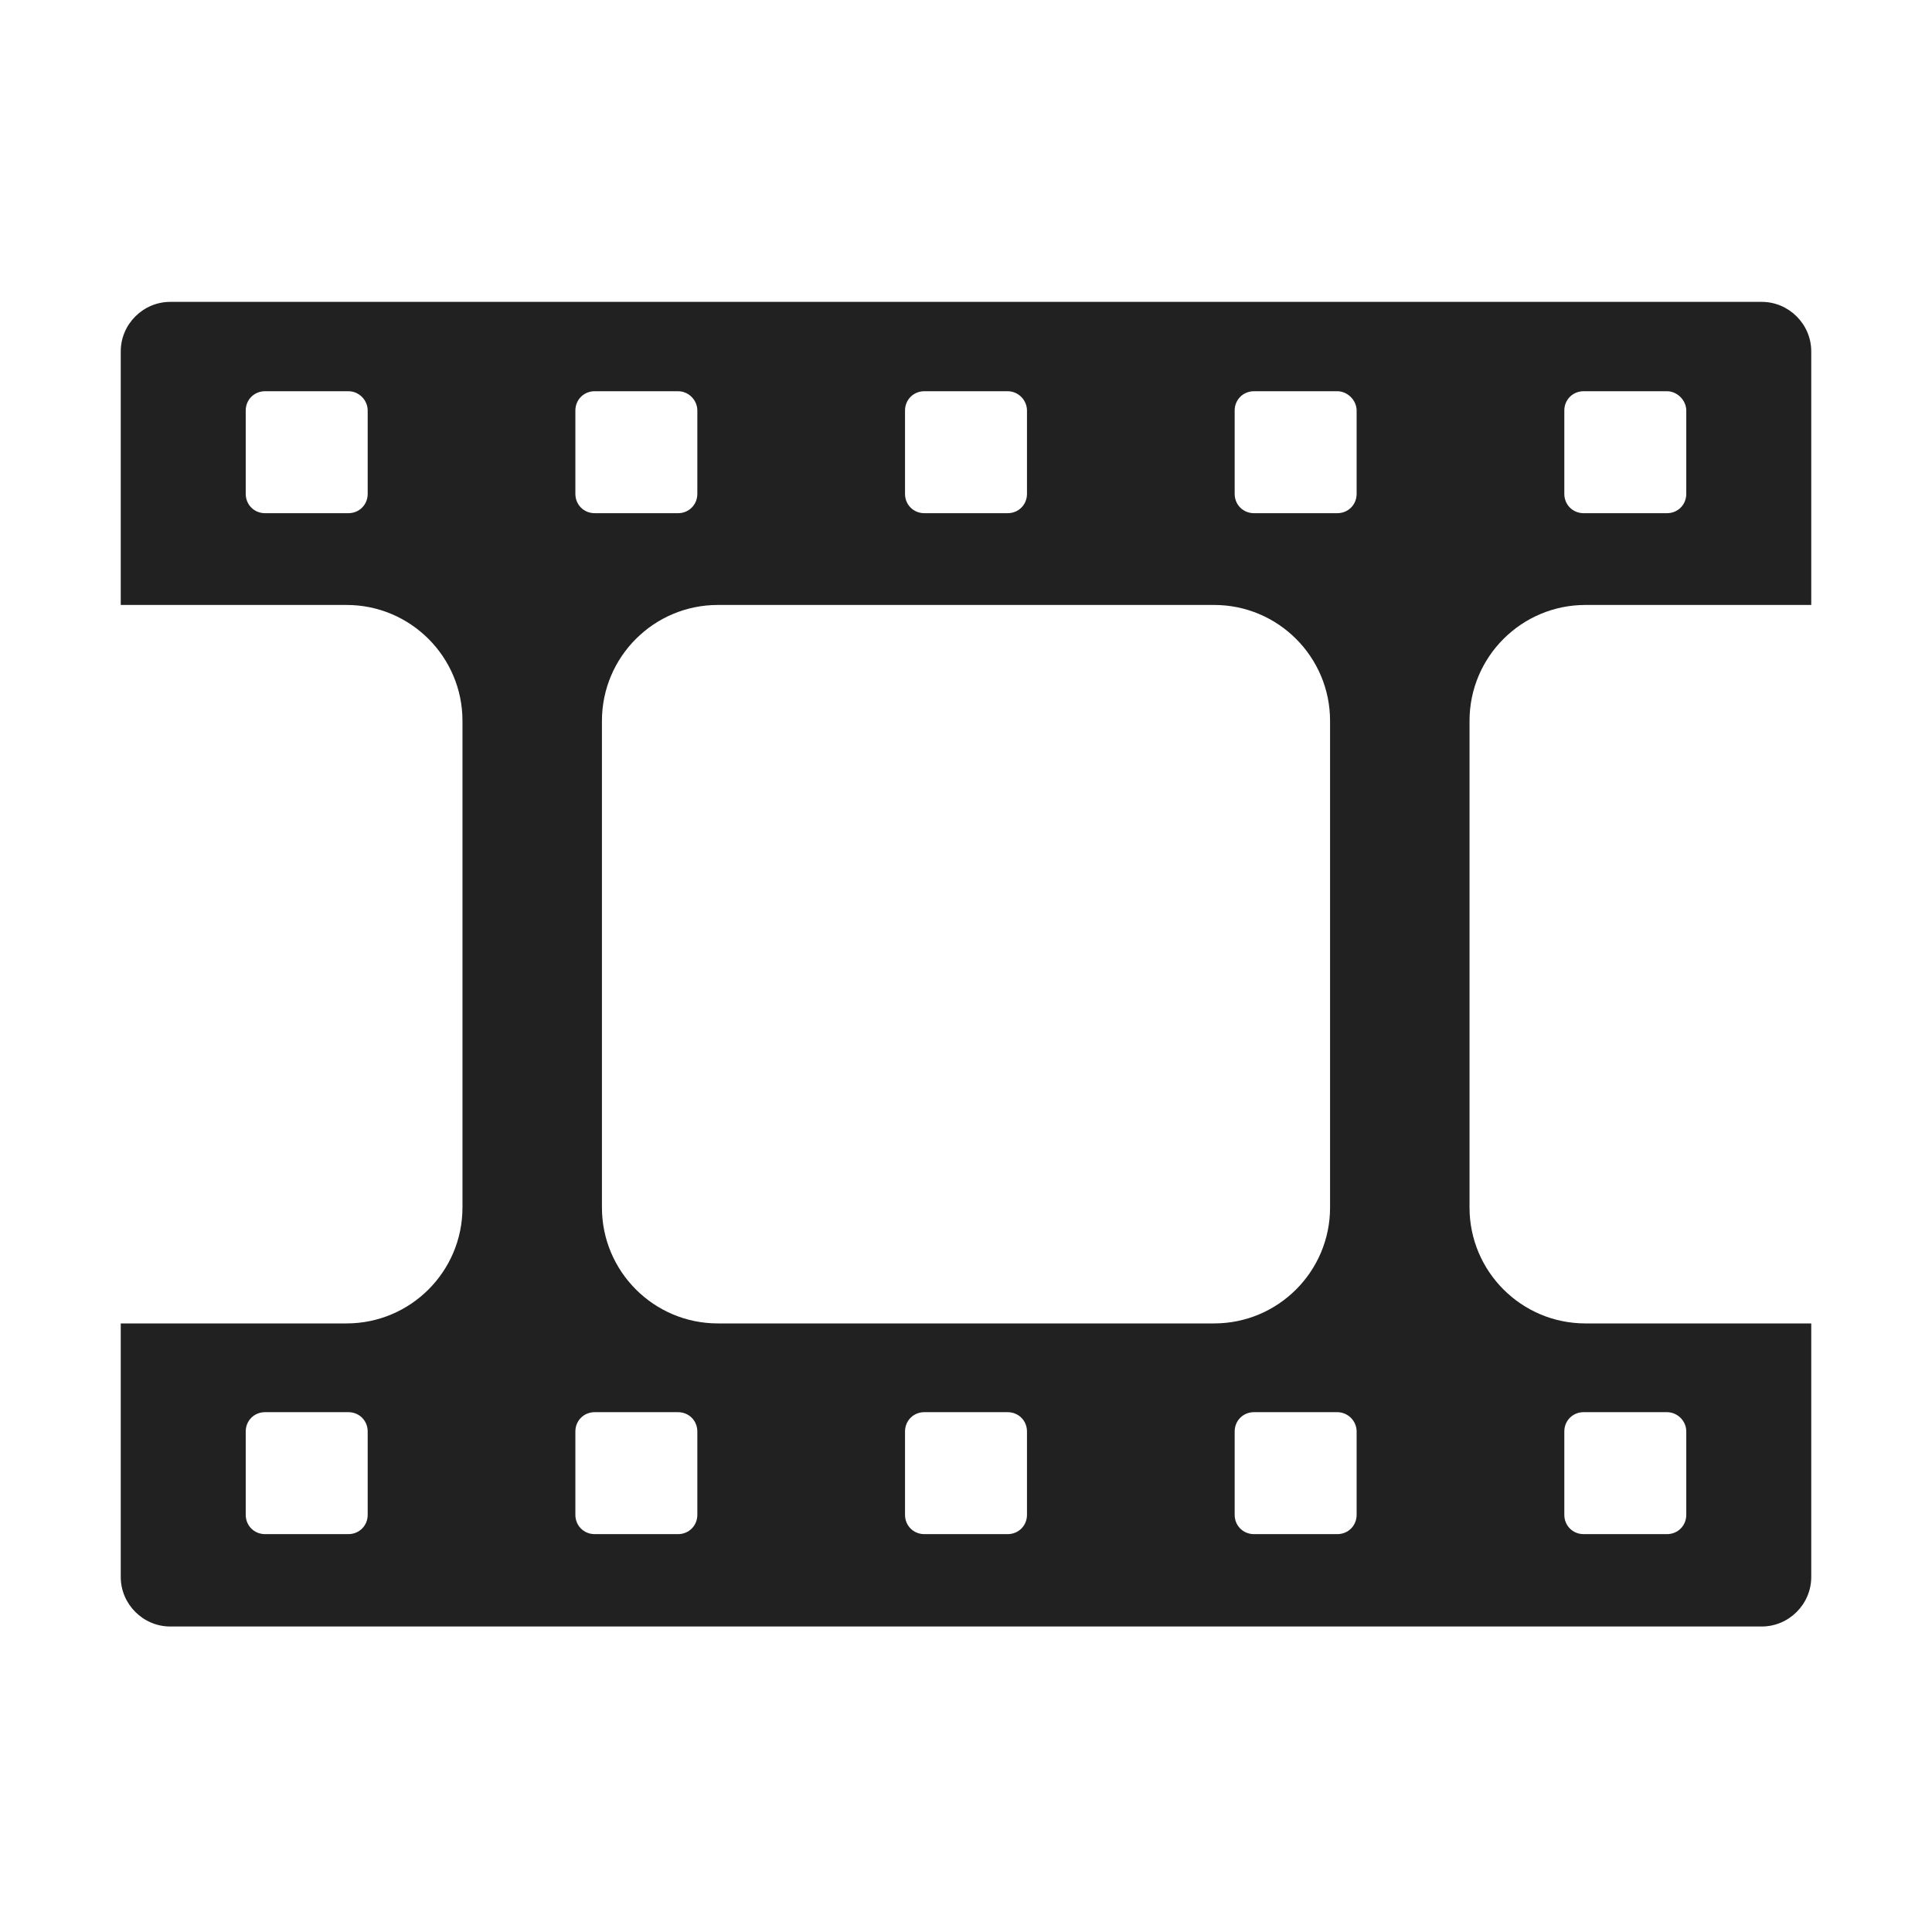
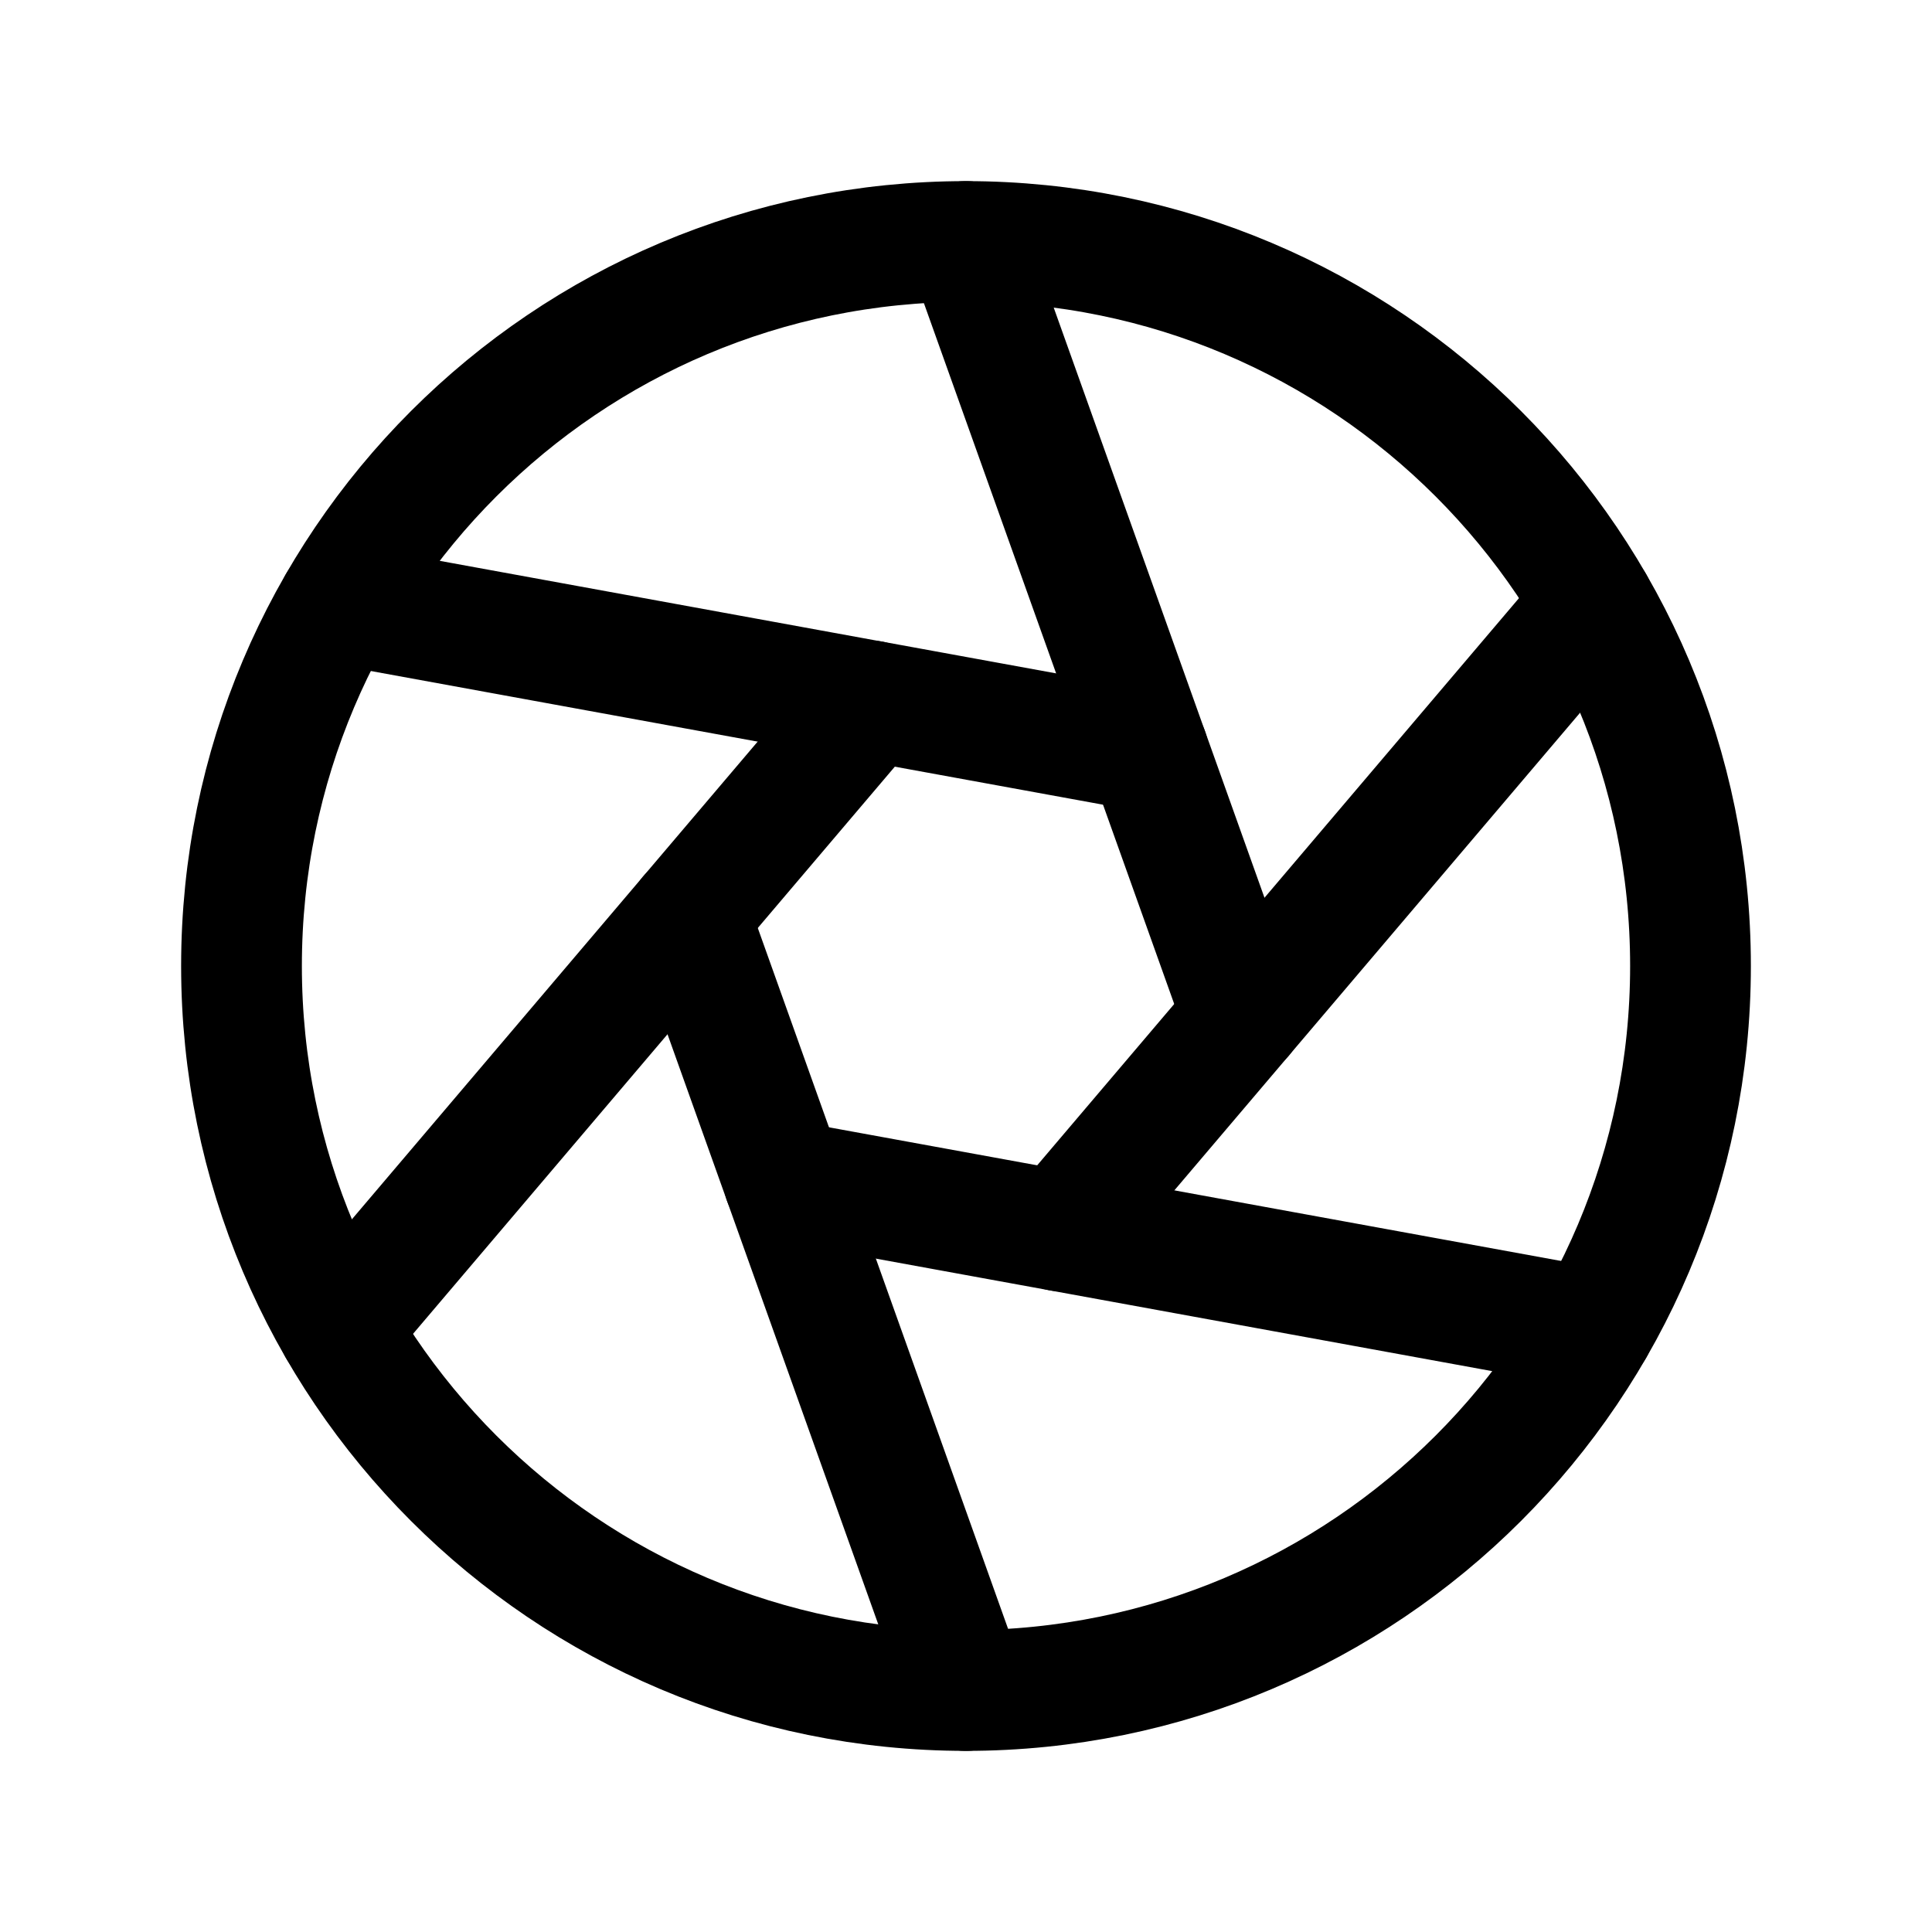
- <svg xmlns="http://www.w3.org/2000/svg" viewBox="0 0 32 32" id="film-reel">
-   <path fill="#212121" d="M30 10.02V5.82C30 5.37 29.63 5 29.18 5H2.82C2.37 5 2 5.37 2 5.82V10.02H5.74C6.8 10.02 7.66 10.88 7.66 11.94V20C7.66 21.06 6.8 21.92 5.74 21.92H2V26.12C2 26.57 2.37 26.94 2.82 26.94H29.18C29.63 26.94 30 26.57 30 26.12V21.92H26.26C25.2 21.92 24.34 21.06 24.34 20V11.94C24.34 10.88 25.2 10.02 26.26 10.02H30ZM20.11 21.92H11.89C10.83 21.92 9.97 21.06 9.97 20V11.94C9.97 10.88 10.83 10.02 11.89 10.02H20.11C21.17 10.02 22.03 10.88 22.03 11.94V20C22.03 21.06 21.17 21.92 20.11 21.92ZM5.77 23.39C5.95 23.39 6.09 23.53 6.09 23.71V25.09C6.09 25.27 5.95 25.41 5.77 25.41H4.39C4.21 25.41 4.07 25.27 4.07 25.09V23.71C4.07 23.53 4.21 23.39 4.39 23.39H5.77ZM11.23 23.39C11.41 23.39 11.55 23.53 11.55 23.71V25.09C11.55 25.27 11.41 25.41 11.23 25.41H9.85C9.67 25.41 9.53 25.27 9.53 25.09V23.71C9.53 23.53 9.67 23.39 9.85 23.39H11.23ZM15.31 23.39H16.69C16.87 23.39 17.01 23.53 17.01 23.71V25.09C17.01 25.27 16.87 25.41 16.69 25.41H15.31C15.13 25.41 14.99 25.27 14.99 25.09V23.71C14.99 23.53 15.13 23.39 15.31 23.39ZM22.15 23.39C22.32 23.39 22.47 23.53 22.47 23.71V25.09C22.47 25.27 22.33 25.41 22.15 25.41H20.77C20.59 25.41 20.45 25.27 20.45 25.09V23.71C20.45 23.53 20.59 23.39 20.77 23.39H22.15ZM26.23 23.39H27.61C27.78 23.39 27.93 23.53 27.93 23.71V25.09C27.93 25.27 27.79 25.41 27.61 25.41H26.23C26.05 25.41 25.91 25.27 25.91 25.09V23.71C25.91 23.53 26.05 23.39 26.23 23.39ZM4.39 6.48H5.77C5.95 6.48 6.09 6.63 6.09 6.8V8.18C6.09 8.36 5.95 8.5 5.77 8.5H4.39C4.21 8.5 4.07 8.36 4.07 8.18V6.8C4.07 6.62 4.21 6.48 4.39 6.48ZM9.85 6.48H11.23C11.41 6.48 11.55 6.63 11.55 6.8V8.18C11.55 8.36 11.41 8.5 11.23 8.5H9.85C9.67 8.5 9.53 8.36 9.53 8.18V6.8C9.53 6.62 9.67 6.48 9.85 6.48ZM16.69 6.48C16.87 6.48 17.01 6.63 17.01 6.8V8.18C17.01 8.36 16.87 8.5 16.69 8.5H15.31C15.13 8.5 14.99 8.36 14.99 8.18V6.8C14.99 6.62 15.13 6.48 15.31 6.48H16.69ZM20.77 6.48H22.15C22.32 6.48 22.47 6.63 22.47 6.8V8.18C22.47 8.36 22.33 8.5 22.15 8.5H20.77C20.59 8.5 20.45 8.36 20.45 8.18V6.8C20.45 6.62 20.59 6.48 20.77 6.48ZM27.61 6.48C27.78 6.48 27.93 6.63 27.93 6.8V8.18C27.93 8.36 27.79 8.5 27.61 8.5H26.23C26.05 8.5 25.91 8.36 25.91 8.18V6.8C25.91 6.62 26.05 6.48 26.23 6.48H27.61Z" />
+ <svg xmlns="http://www.w3.org/2000/svg" viewBox="0 0 256 256" id="aperture">
+   <rect width="256" height="256" fill="none" />
+   <circle cx="128" cy="128" r="96" fill="none" stroke="#000" stroke-linecap="round" stroke-linejoin="round" stroke-width="16" />
+   <line x1="128" x2="164.677" y1="32" y2="134.696" fill="none" stroke="#000" stroke-linecap="round" stroke-linejoin="round" stroke-width="16" />
+   <line x1="44.862" x2="152.137" y1="80" y2="99.585" fill="none" stroke="#000" stroke-linecap="round" stroke-linejoin="round" stroke-width="16" />
+   <line x1="44.862" x2="115.46" y1="176" y2="92.889" fill="none" stroke="#000" stroke-linecap="round" stroke-linejoin="round" stroke-width="16" />
+   <line x1="128" x2="91.323" y1="224" y2="121.304" fill="none" stroke="#000" stroke-linecap="round" stroke-linejoin="round" stroke-width="16" />
+   <line x1="211.138" x2="103.863" y1="176" y2="156.415" fill="none" stroke="#000" stroke-linecap="round" stroke-linejoin="round" stroke-width="16" />
+   <line x1="211.138" x2="140.54" y1="80" y2="163.111" fill="none" stroke="#000" stroke-linecap="round" stroke-linejoin="round" stroke-width="16" />
</svg>
